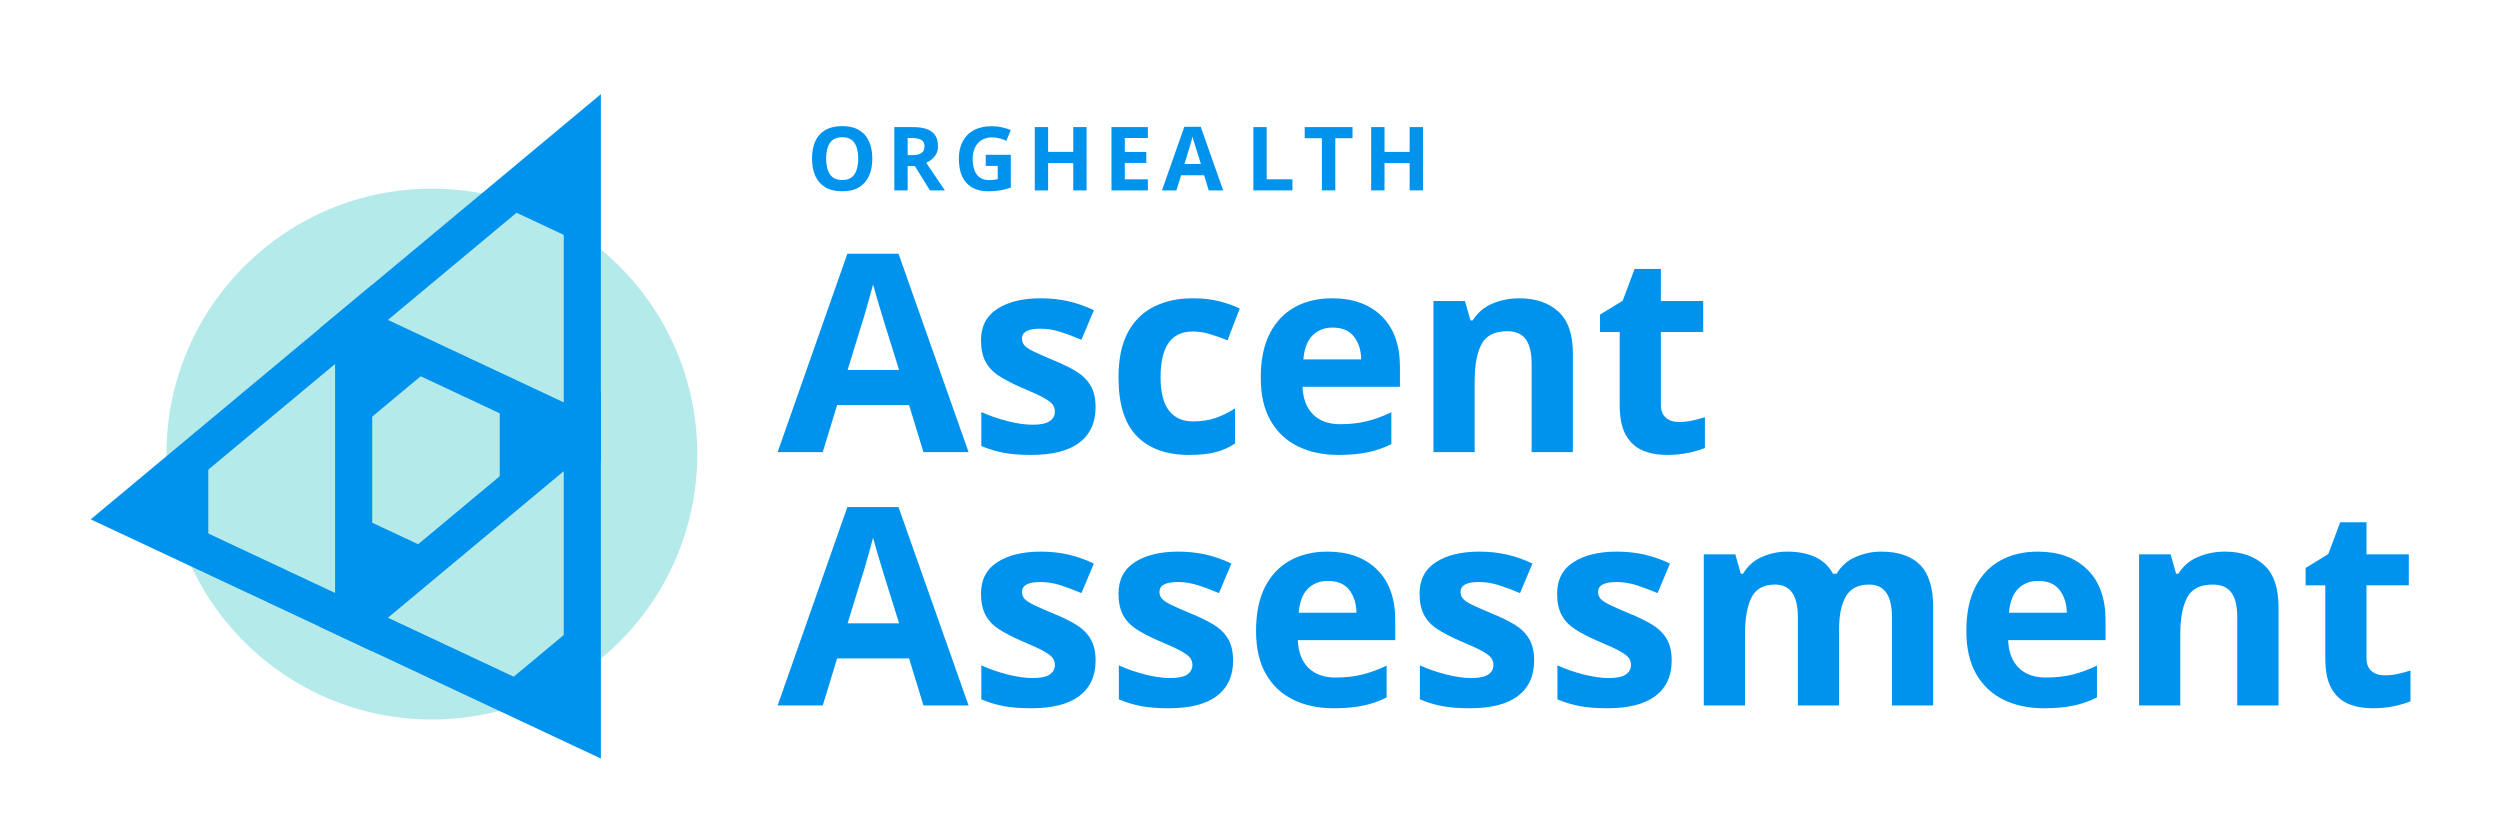
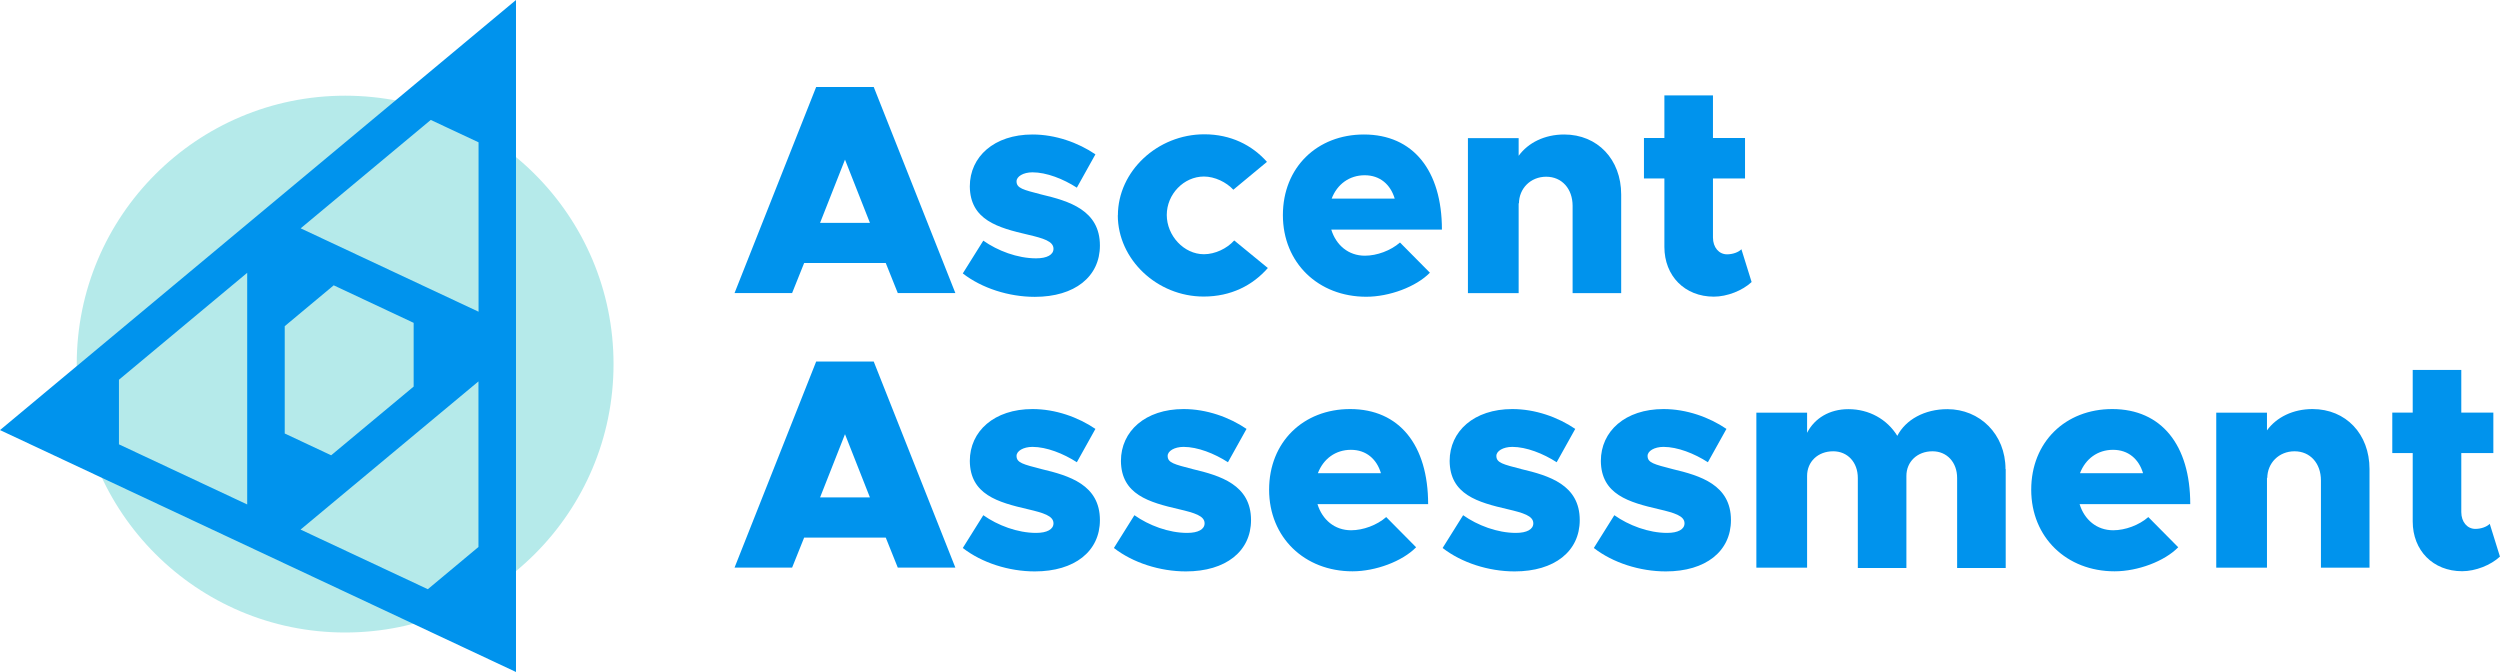
- <svg xmlns="http://www.w3.org/2000/svg" id="a" viewBox="0 0 600 200">
-   <circle cx="103.65" cy="108.98" r="63.7" style="fill:#b5eaea;" />
-   <path d="M144.21,110.58l-67.56-31.68,67.56-56.31v87.98ZM93.1,76.78l42.2,19.79v-54.96l-42.2,35.17Z" style="fill:#0093ed;" />
-   <path d="M89.33,156.32l-67.56-31.68,67.56-56.31v87.98ZM38.22,122.52l42.2,19.79v-54.96l-42.2,35.17Z" style="fill:#0093ed;" />
-   <path d="M144.21,182.05l-67.56-31.68,67.56-56.31v87.98ZM93.1,148.25l42.2,19.79v-54.96l-42.2,35.17Z" style="fill:#0093ed;" />
-   <polygon points="49.99 107.03 30.13 123.59 49.99 132.9 49.99 107.03" style="fill:#0093ed;" />
-   <polygon points="139.76 32.1 119.52 48.97 139.76 58.46 139.76 32.1" style="fill:#0093ed;" />
-   <polygon points="139.76 148.69 119.52 165.55 139.76 175.04 139.76 148.69" style="fill:#0093ed;" />
-   <polygon points="84.87 149.31 104.8 132.7 84.87 123.36 84.87 149.31" style="fill:#0093ed;" />
-   <polygon points="119.94 120.12 139.84 103.53 119.94 94.2 119.94 120.12" style="fill:#0093ed;" />
-   <polygon points="84.79 103.77 104.69 87.19 84.79 77.85 84.79 103.77" style="fill:#0093ed;" />
-   <text transform="translate(193.65 45.69)" style="fill:#0093ed; font-family:Metropolis-SemiBold, Metropolis; font-size:21.28px; font-weight:600;">
-     <tspan x="0" y="0" style="letter-spacing:.1em;">ORGHEA</tspan>
-     <tspan x="105.23" y="0" style="letter-spacing:.08em;">L</tspan>
-     <tspan x="119.06" y="0" style="letter-spacing:.1em;">TH</tspan>
-   </text>
-   <text transform="translate(186.63 108.51)" style="fill:#0093ed; font-family:Metropolis-ExtraBold, Metropolis; font-size:66.41px; font-weight:700;">
-     <tspan x="0" y="0">Ascent </tspan>
-     <tspan x="0" y="60.8">Assessment</tspan>
-   </text>
+ <svg xmlns="http://www.w3.org/2000/svg" id="b" viewBox="0 0 255.77 68.75">
+   <g id="c">
+     <circle cx="35.31" cy="37.25" r="27.46" style="fill:#b5eaea;" />
+     <path d="M29.13,19.72h0S0,44,0,44l23.66,11.09h0s29.13,13.66,29.13,13.66V0l-23.66,19.72ZM44.07,12.27l4.89,2.29v17.33l-18.2-8.53,13.31-11.09ZM42.33,39.54l-8.45,7.04-4.75-2.23v-10.98l5.01-4.18,8.18,3.84v6.51ZM12.17,38.85l13.12-10.94v23.7l-13.12-6.15v-6.61ZM48.95,39.01v16.95l-5.18,4.32-13.02-6.1,18.2-15.16Z" style="fill:#0093ed;" />
+     <path d="M90.62,26.91h-8.35l-1.23,3.07h-5.89l8.35-21.08h5.89l8.35,21.08h-5.89l-1.23-3.07ZM89,22.8l-2.55-6.47-2.55,6.47h5.09Z" style="fill:#0093ed;" />
+     <path d="M98.51,27.96l2.09-3.34c1.47,1.04,3.5,1.81,5.4,1.81,1.13,0,1.78-.37,1.78-.98,0-.77-1.04-1.07-2.61-1.44-3.07-.71-5.92-1.5-5.95-4.94,0-3.04,2.49-5.31,6.41-5.31,2.36,0,4.67.83,6.44,2.03l-1.9,3.41c-1.38-.89-3.1-1.57-4.54-1.57-.95,0-1.63.43-1.63.92,0,.71.67.86,2.55,1.35,2.82.67,5.98,1.6,5.98,5.22,0,3.19-2.58,5.25-6.66,5.25-2.67,0-5.43-.89-7.36-2.39Z" style="fill:#0093ed;" />
+     <path d="M114.37,22.03c0-4.51,4.05-8.29,8.84-8.29,2.7,0,4.88,1.1,6.41,2.82l-3.44,2.85c-.71-.77-1.9-1.35-3.01-1.35-2.06,0-3.8,1.81-3.8,3.93s1.75,4.02,3.8,4.02c1.14,0,2.36-.58,3.1-1.41l3.44,2.82c-1.56,1.78-3.77,2.92-6.57,2.92-4.76,0-8.78-3.8-8.78-8.32Z" style="fill:#0093ed;" />
+     <path d="M143.22,24.8l3.07,3.1c-1.41,1.44-4.14,2.46-6.51,2.46-4.91,0-8.53-3.47-8.53-8.35s3.5-8.25,8.29-8.25c5.03,0,7.98,3.68,7.98,9.73h-11.32c.49,1.59,1.75,2.67,3.44,2.67,1.23,0,2.64-.52,3.59-1.35ZM136.25,20.32h6.44c-.43-1.44-1.5-2.39-3.07-2.39s-2.82.92-3.38,2.39Z" style="fill:#0093ed;" />
+     <path d="M165.86,19.89v10.1h-4.97v-8.93c0-1.75-1.1-2.98-2.7-2.98s-2.79,1.2-2.79,2.76l-.03-.09v9.24h-5.19v-15.86h5.19v1.81c.98-1.35,2.67-2.18,4.66-2.18,3.41,0,5.83,2.55,5.83,6.14Z" style="fill:#0093ed;" />
+     <path d="M179.21,28.85c-.95.89-2.52,1.5-3.87,1.5-2.98,0-5.06-2.12-5.06-5.09v-7h-2.09v-4.14h2.09v-4.36h4.97v4.36h3.28v4.14h-3.28v6.04c0,1.01.61,1.72,1.44,1.72.58,0,1.17-.21,1.47-.52l1.04,3.34Z" style="fill:#0093ed;" />
+     <path d="M90.62,55h-8.35l-1.23,3.07h-5.89l8.35-21.08h5.89l8.35,21.08h-5.89l-1.23-3.07ZM89,50.89l-2.55-6.47-2.55,6.47h5.09Z" style="fill:#0093ed;" />
+     <path d="M98.51,56.05l2.09-3.34c1.47,1.04,3.5,1.81,5.4,1.81,1.13,0,1.78-.37,1.78-.98,0-.77-1.04-1.07-2.61-1.44-3.07-.71-5.92-1.5-5.95-4.94,0-3.04,2.49-5.31,6.41-5.31,2.36,0,4.67.83,6.44,2.03l-1.9,3.41c-1.38-.89-3.1-1.57-4.54-1.57-.95,0-1.63.43-1.63.92,0,.71.67.86,2.55,1.35,2.82.67,5.98,1.6,5.98,5.22,0,3.19-2.58,5.25-6.66,5.25-2.67,0-5.43-.89-7.36-2.39Z" style="fill:#0093ed;" />
+     <path d="M113.97,56.05l2.09-3.34c1.47,1.04,3.5,1.81,5.4,1.81,1.13,0,1.78-.37,1.78-.98,0-.77-1.04-1.07-2.61-1.44-3.07-.71-5.92-1.5-5.95-4.94,0-3.04,2.49-5.31,6.41-5.31,2.36,0,4.67.83,6.44,2.03l-1.9,3.41c-1.38-.89-3.1-1.57-4.54-1.57-.95,0-1.63.43-1.63.92,0,.71.67.86,2.55,1.35,2.82.67,5.98,1.6,5.98,5.22,0,3.19-2.58,5.25-6.66,5.25-2.67,0-5.43-.89-7.36-2.39Z" style="fill:#0093ed;" />
+     <path d="M141.81,52.89l3.07,3.1c-1.41,1.44-4.14,2.46-6.51,2.46-4.91,0-8.53-3.47-8.53-8.35s3.5-8.25,8.29-8.25c5.03,0,7.98,3.68,7.98,9.73h-11.32c.49,1.59,1.75,2.67,3.44,2.67,1.23,0,2.64-.52,3.59-1.35ZM134.84,48.41h6.44c-.43-1.44-1.5-2.39-3.07-2.39s-2.82.92-3.38,2.39Z" style="fill:#0093ed;" />
+     <path d="M147.6,56.05l2.09-3.34c1.47,1.04,3.5,1.81,5.4,1.81,1.13,0,1.78-.37,1.78-.98,0-.77-1.04-1.07-2.61-1.44-3.07-.71-5.92-1.5-5.95-4.94,0-3.04,2.49-5.31,6.41-5.31,2.36,0,4.67.83,6.44,2.03l-1.9,3.41c-1.38-.89-3.1-1.57-4.54-1.57-.95,0-1.63.43-1.63.92,0,.71.67.86,2.55,1.35,2.82.67,5.98,1.6,5.98,5.22,0,3.19-2.58,5.25-6.66,5.25-2.67,0-5.43-.89-7.36-2.39Z" style="fill:#0093ed;" />
+     <path d="M163.07,56.05l2.09-3.34c1.47,1.04,3.5,1.81,5.4,1.81,1.13,0,1.78-.37,1.78-.98,0-.77-1.04-1.07-2.61-1.44-3.07-.71-5.92-1.5-5.95-4.94,0-3.04,2.49-5.31,6.41-5.31,2.36,0,4.67.83,6.44,2.03l-1.9,3.41c-1.38-.89-3.1-1.57-4.54-1.57-.95,0-1.63.43-1.63.92,0,.71.67.86,2.55,1.35,2.82.67,5.98,1.6,5.98,5.22,0,3.19-2.58,5.25-6.66,5.25-2.67,0-5.43-.89-7.36-2.39Z" style="fill:#0093ed;" />
+     <path d="M205.2,47.98v10.13h-4.97v-9.21c0-1.6-1.04-2.73-2.52-2.73-1.56,0-2.67,1.07-2.67,2.52v9.42h-4.97v-9.21c0-1.6-1.04-2.73-2.52-2.73-1.57,0-2.67,1.07-2.67,2.52v9.39h-5.19v-15.86h5.19v2.06c.77-1.5,2.3-2.42,4.23-2.42,2.12,0,3.96,1.04,5,2.73.86-1.66,2.79-2.73,5.12-2.73,3.31,0,5.95,2.55,5.95,6.14Z" style="fill:#0093ed;" />
+     <path d="M219.78,52.89l3.07,3.1c-1.41,1.44-4.14,2.46-6.51,2.46-4.91,0-8.53-3.47-8.53-8.35s3.5-8.25,8.29-8.25c5.03,0,7.98,3.68,7.98,9.73h-11.32c.49,1.59,1.75,2.67,3.44,2.67,1.23,0,2.64-.52,3.59-1.35ZM212.81,48.41h6.44c-.43-1.44-1.5-2.39-3.07-2.39s-2.82.92-3.38,2.39Z" style="fill:#0093ed;" />
+     <path d="M242.42,47.98v10.1h-4.97v-8.93c0-1.75-1.1-2.98-2.7-2.98s-2.79,1.2-2.79,2.76l-.03-.09v9.24h-5.19v-15.86h5.19v1.81c.98-1.35,2.67-2.18,4.66-2.18,3.41,0,5.83,2.55,5.83,6.14Z" style="fill:#0093ed;" />
+     <path d="M255.77,56.94c-.95.89-2.52,1.5-3.87,1.5-2.98,0-5.06-2.12-5.06-5.09v-7h-2.09v-4.14h2.09v-4.36h4.97v4.36h3.28v4.14h-3.28v6.04c0,1.01.61,1.72,1.44,1.72.58,0,1.17-.21,1.47-.52l1.04,3.34Z" style="fill:#0093ed;" />
+   </g>
</svg>
